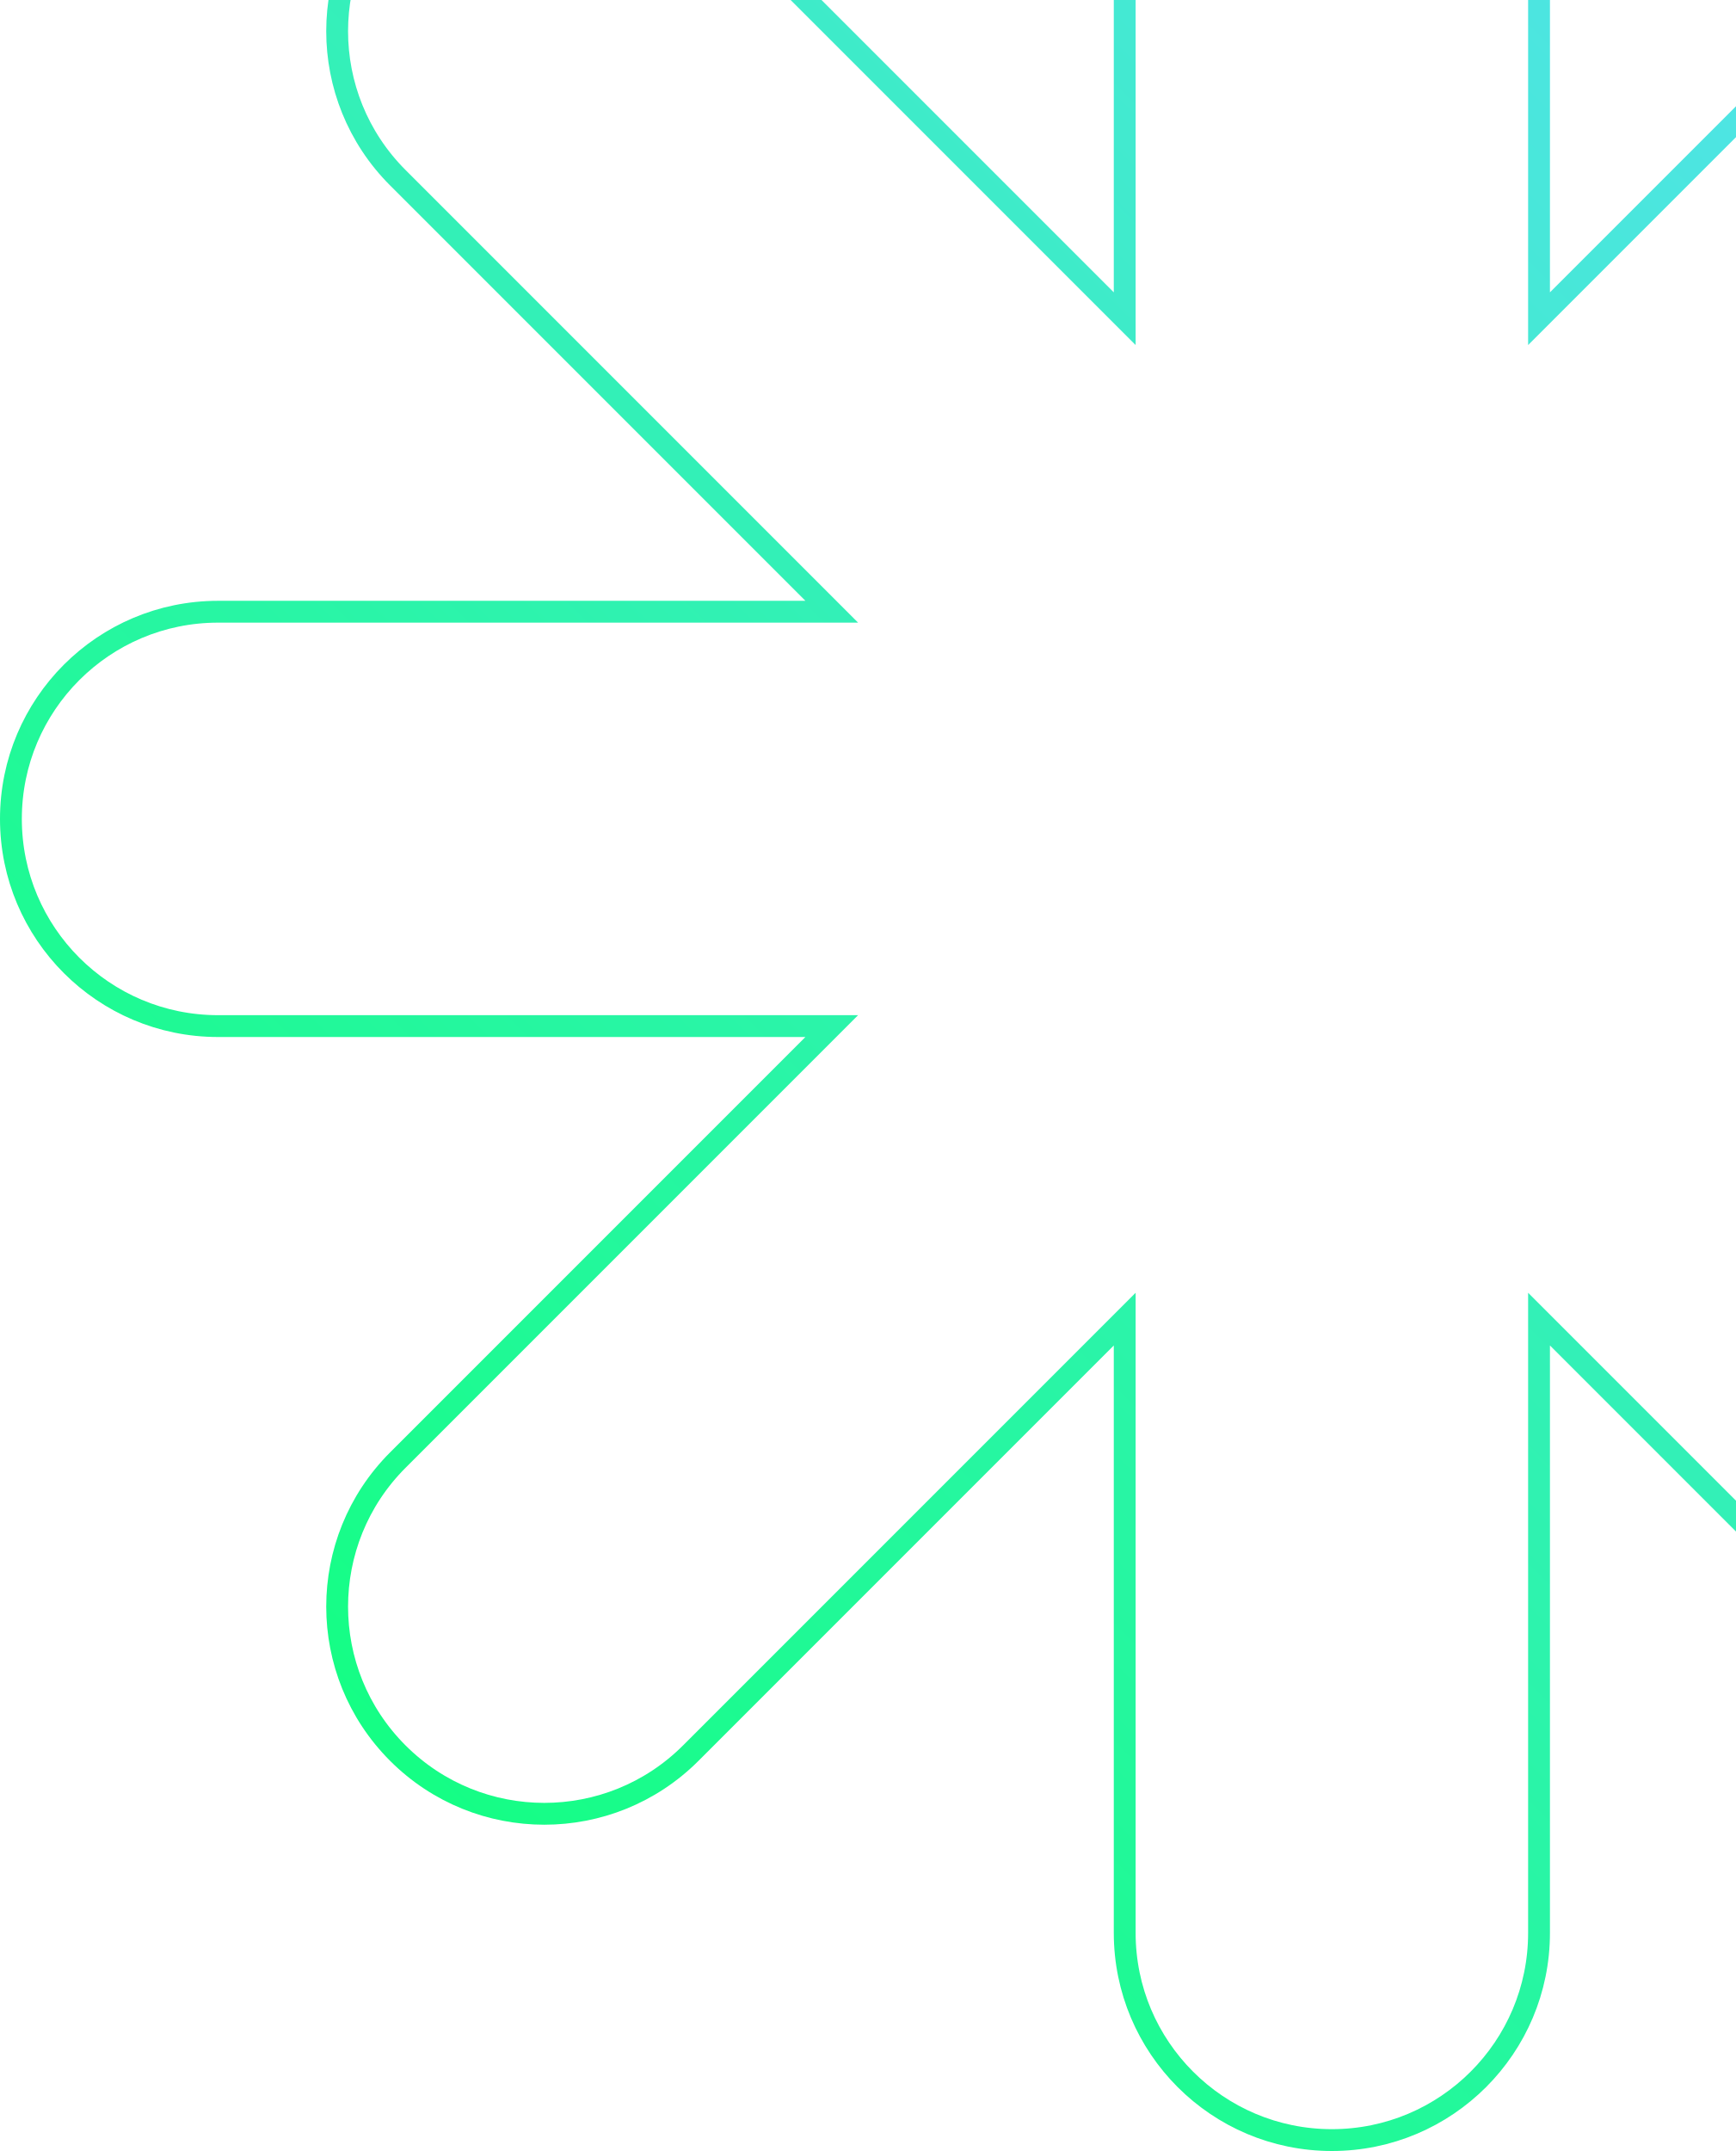
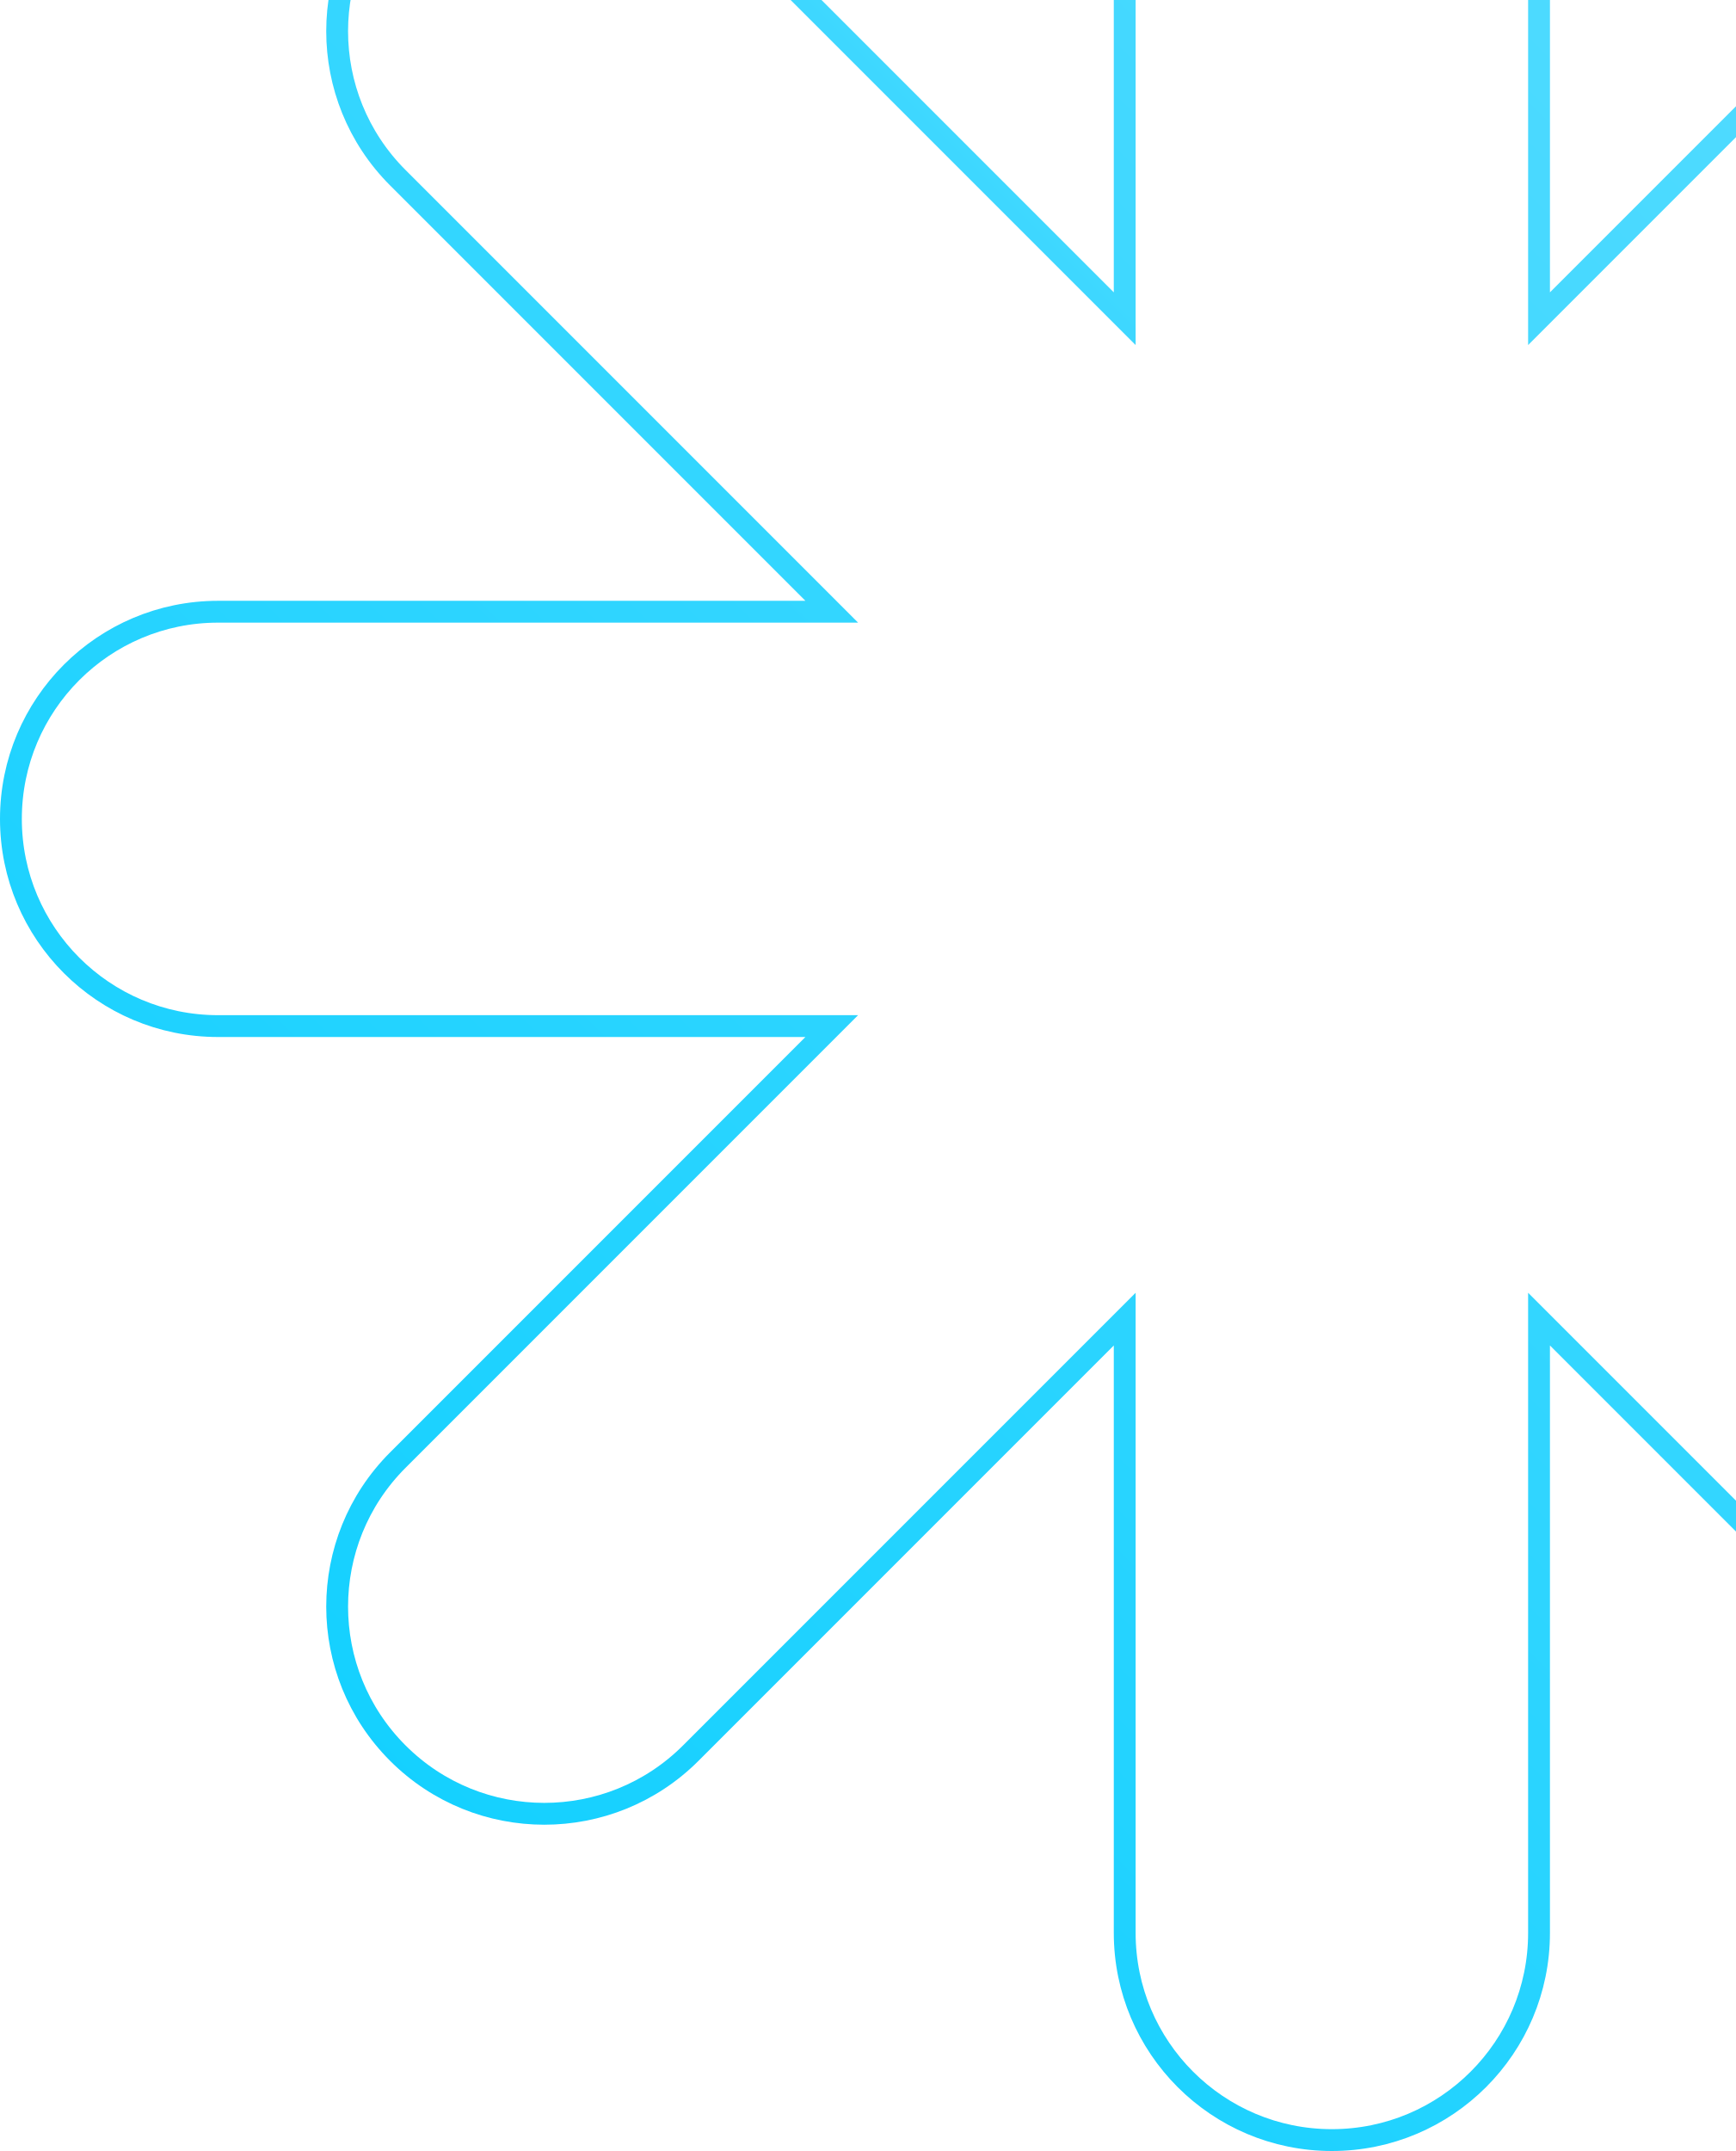
<svg xmlns="http://www.w3.org/2000/svg" width="159" height="197" viewBox="0 0 159 197" fill="none">
  <path d="M169.519 54.317L167.812 56.025H170.226H224.024C234.505 56.025 243 64.519 243 75C243 85.481 234.505 93.975 224.024 93.975H170.226H167.812L169.519 95.683L207.56 133.724C214.97 141.134 214.97 153.15 207.56 160.56C200.15 167.97 188.134 167.97 180.724 160.56L142.683 122.519L140.976 120.812V123.226V177.024C140.976 187.505 132.481 196 122 196C111.519 196 103.024 187.505 103.024 177.024V123.226V120.812L101.317 122.519L63.276 160.56C55.866 167.97 43.85 167.97 36.44 160.56C29.03 153.15 29.03 141.134 36.44 133.724L74.481 95.683L76.188 93.975H73.774H19.976C9.495 93.975 1 85.481 1 75C1 64.519 9.495 56.025 19.976 56.025H73.774H76.188L74.481 54.317L36.44 16.276C29.03 8.866 29.03 -3.15 36.44 -10.56C43.85 -17.97 55.866 -17.97 63.276 -10.56L101.317 27.481L103.024 29.188V26.774V-27.024C103.024 -37.505 111.519 -46 122 -46C132.481 -46 140.976 -37.505 140.976 -27.024V26.774V29.188L142.683 27.481L180.724 -10.56C188.134 -17.97 200.15 -17.97 207.56 -10.56C214.97 -3.15 214.97 8.866 207.56 16.276L169.519 54.317Z" stroke="url(#paint0_linear_870_4193)" stroke-width="2" />
  <defs>
    <linearGradient id="paint0_linear_870_4193" x1="206.568" y1="-23.432" x2="22.182" y2="160.955" gradientUnits="userSpaceOnUse">
      <stop stop-color="#5FDDFF" />
-       <stop offset="1" stop-color="#12FF80" />
+       <stop offset="1" stop-color="#12d0ff" />
    </linearGradient>
  </defs>
</svg>
